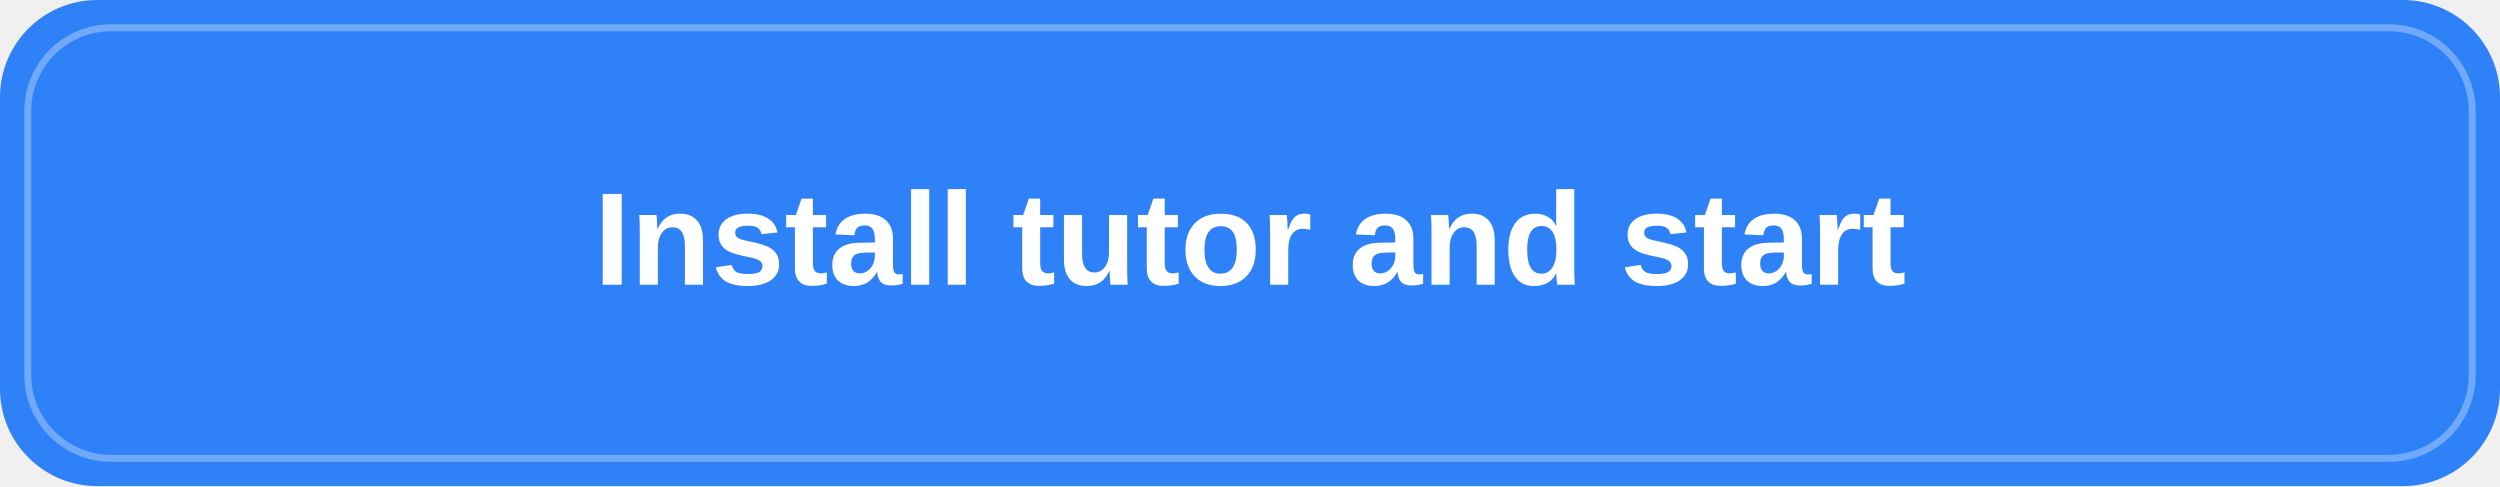
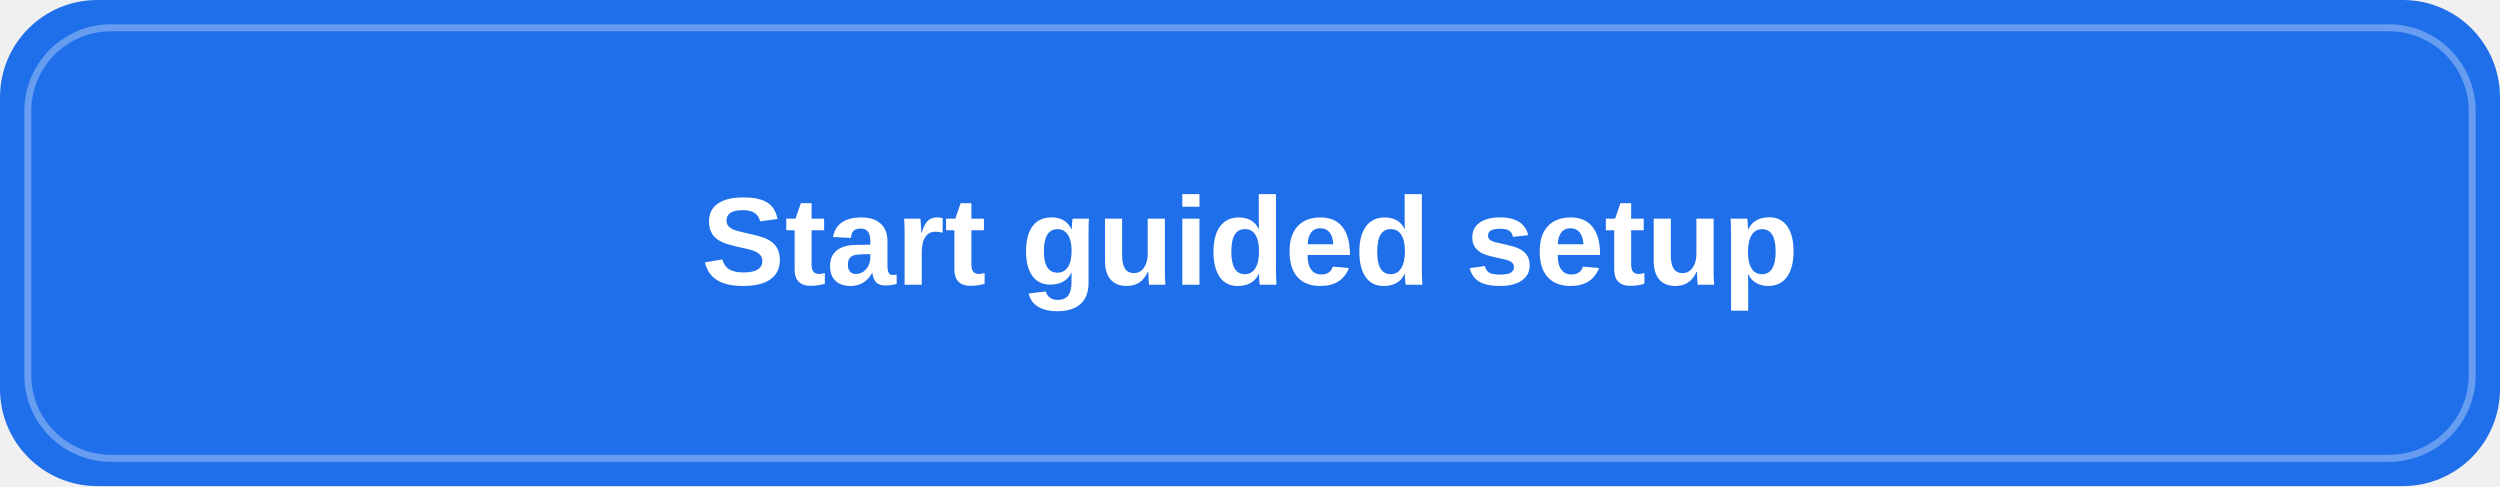
<svg xmlns="http://www.w3.org/2000/svg" width="720" height="140" viewBox="0 0 720 140" role="img" aria-labelledby="title desc">
-   <rect width="720" height="140" rx="28" fill="#2f81f7" />
+   <rect width="720" height="140" rx="28" fill="#1f6feb" />
  <rect x="8" y="8" width="704" height="124" rx="24" fill="none" stroke="#ffffff" stroke-opacity="0.32" stroke-width="2" />
-   <text x="360" y="82" text-anchor="middle" font-family="Arial, sans-serif" font-size="38" font-weight="700" fill="#ffffff">Install tutor and start</text>
+   <text x="360" y="82" text-anchor="middle" font-family="Arial, sans-serif" font-size="36" font-weight="700" fill="#ffffff">Start guided setup</text>
</svg>
